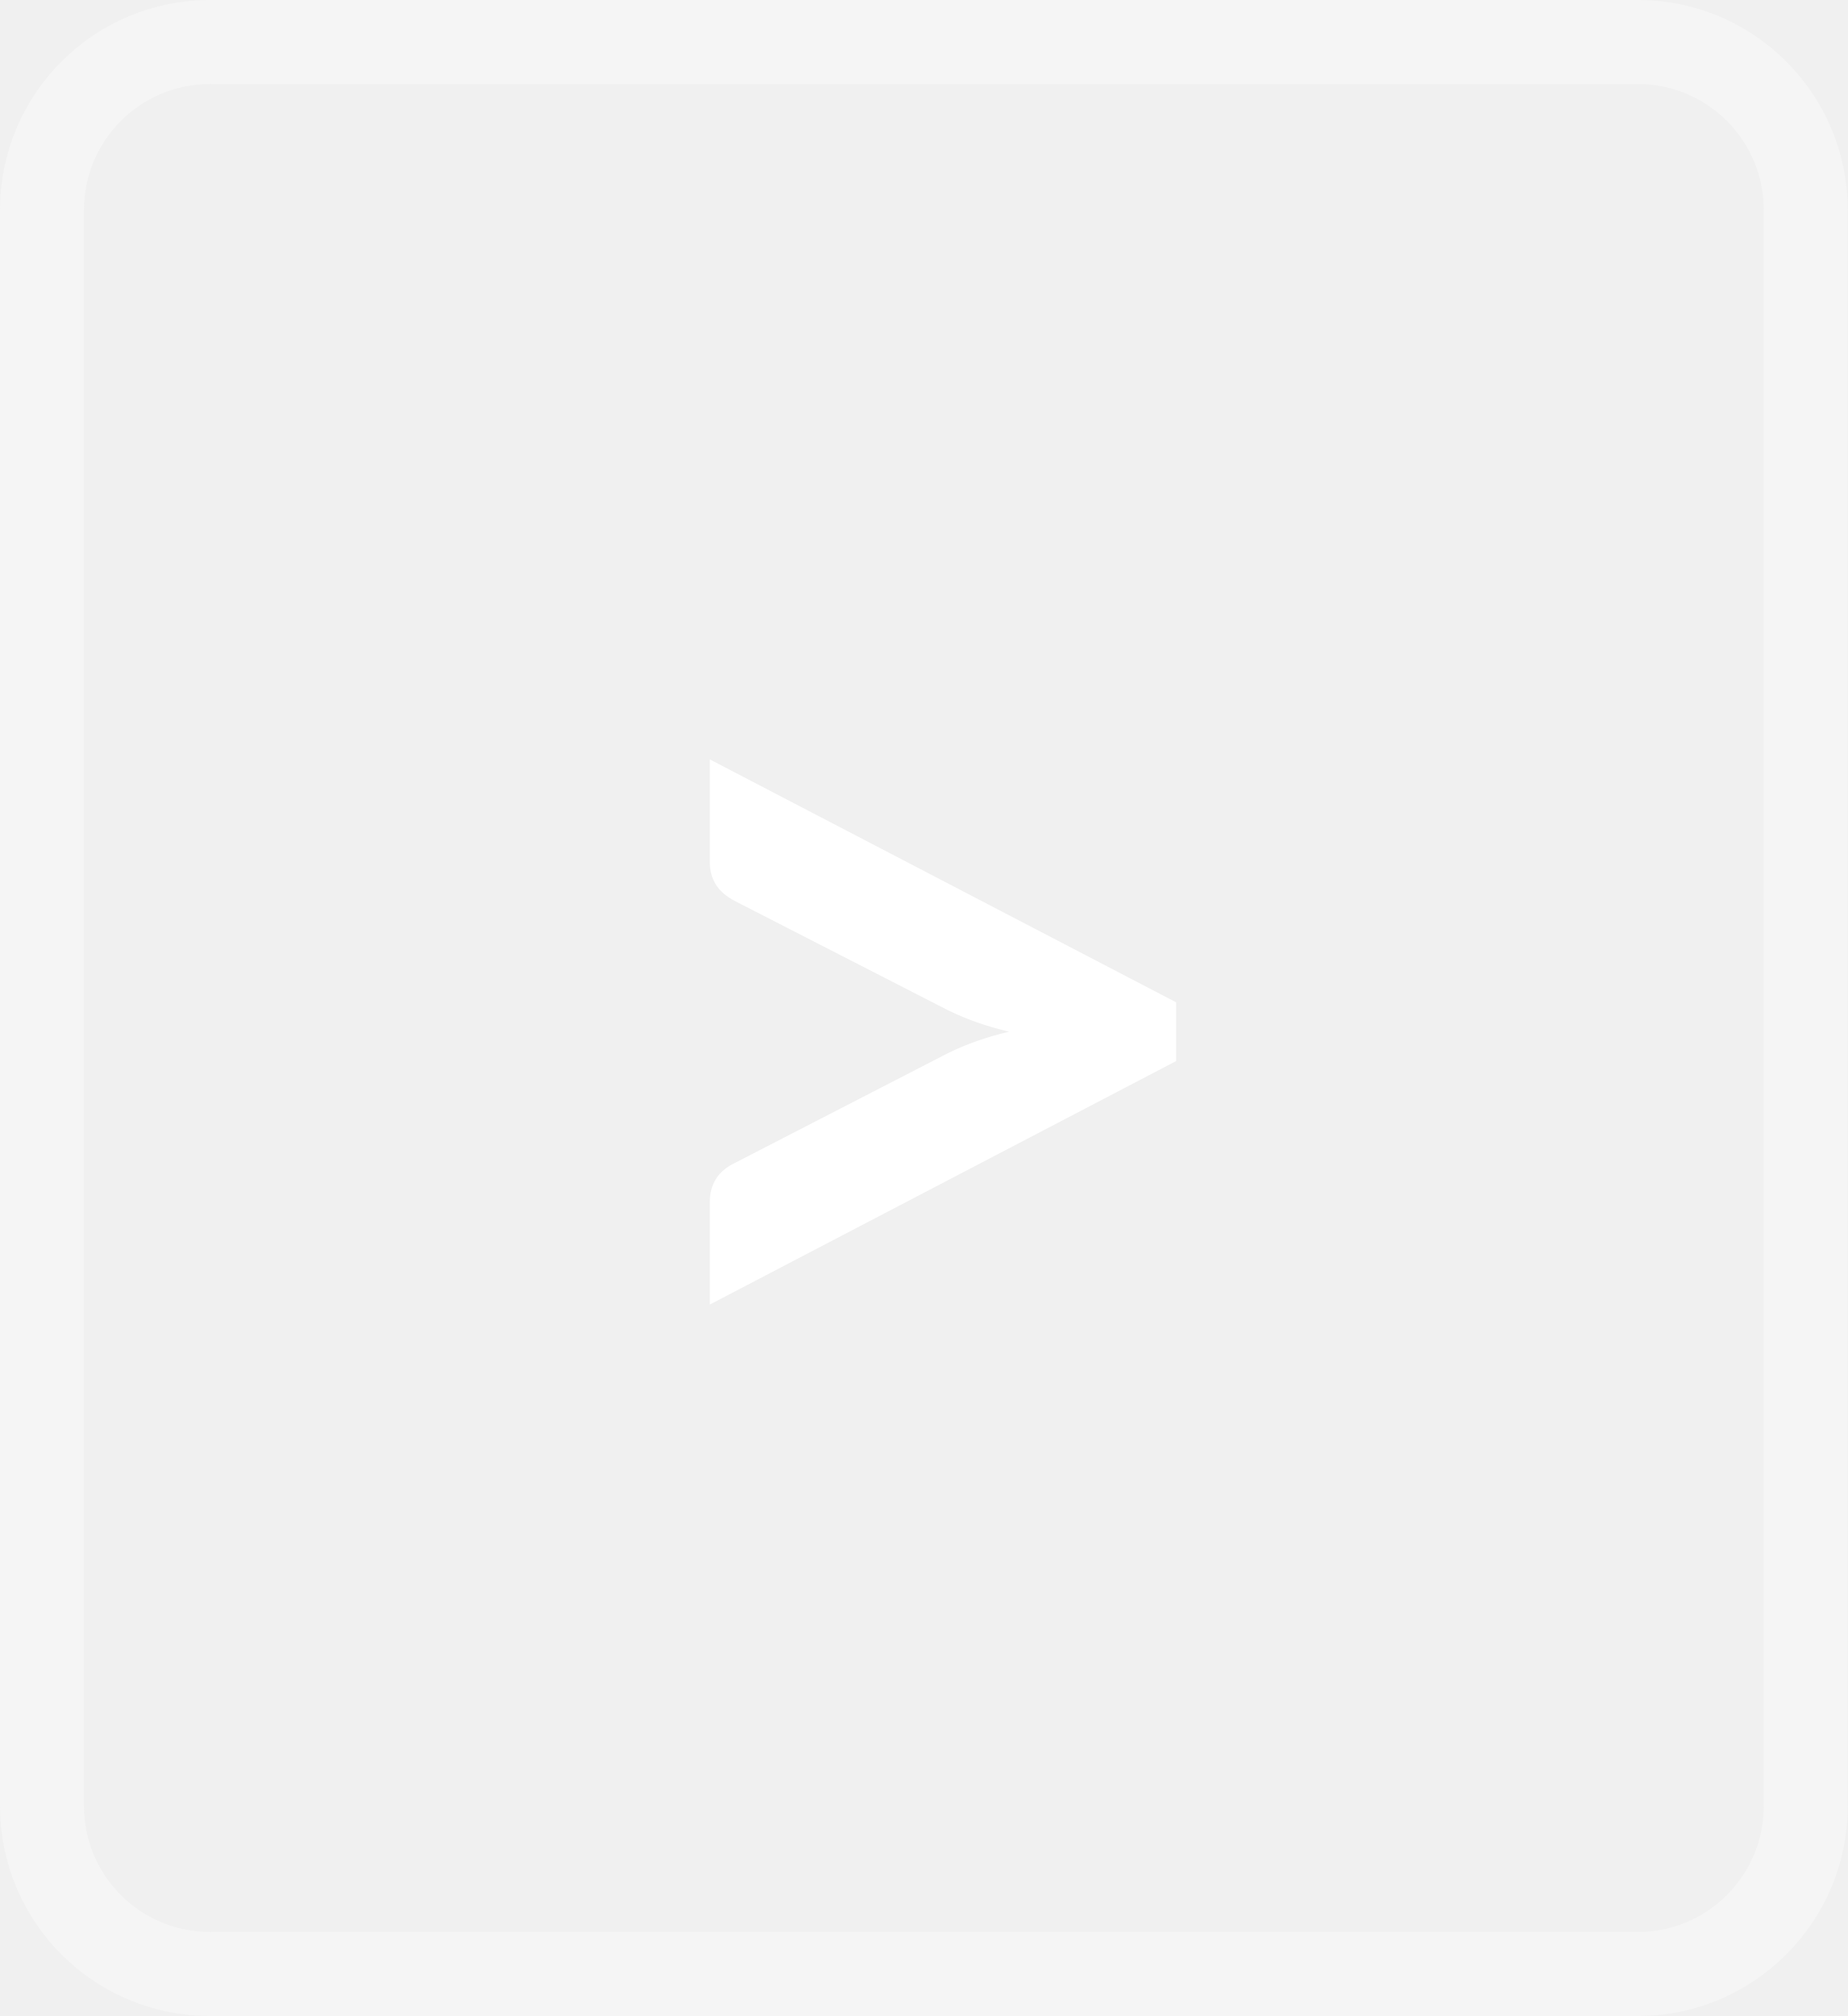
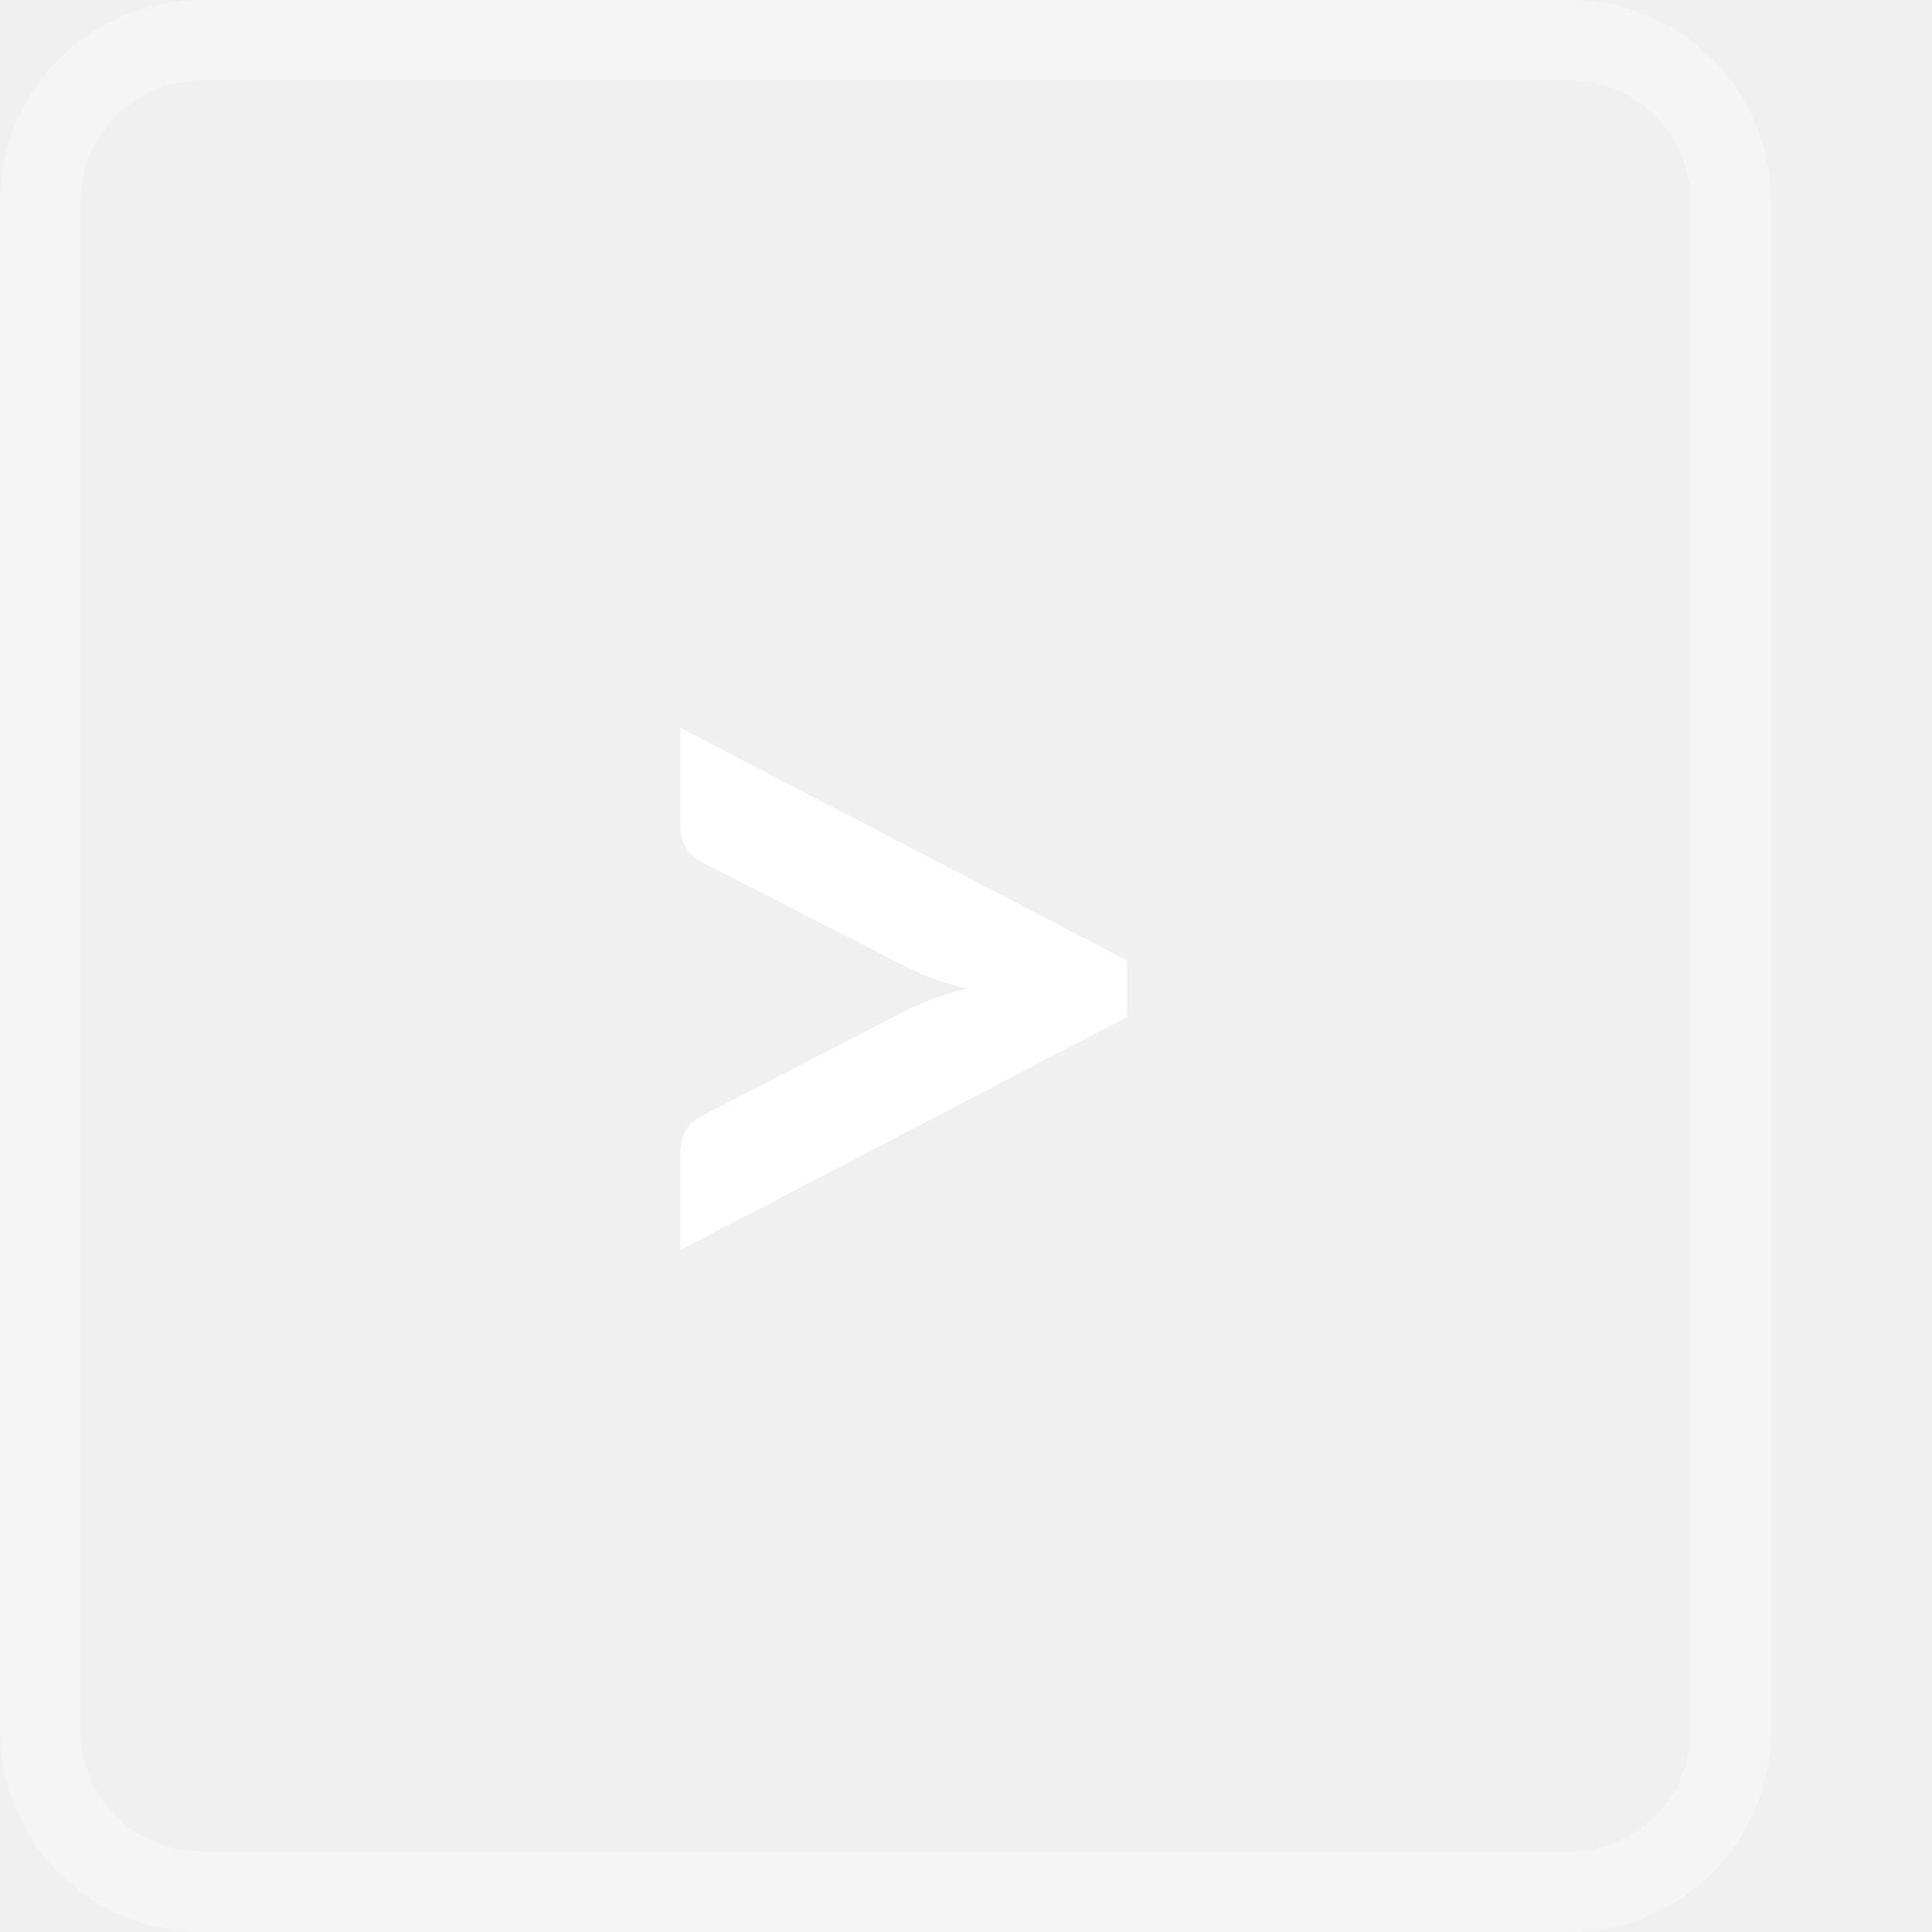
- <svg xmlns="http://www.w3.org/2000/svg" width="22px" height="24px" viewBox="0 0 22 24" version="1.1">
+ <svg xmlns="http://www.w3.org/2000/svg" width="24px" height="24px" viewBox="0 0 24 24" version="1.1">
  <g id="Page-1" stroke="none" stroke-width="1" fill="none" fill-rule="evenodd">
    <g id="icon_next">
      <rect id="Rectangle-2" stroke="#F5F5F5" x="0.5" y="0.5" width="21" height="23" rx="2" />
      <path d="M14.003,11.932 L14.003,12.632 L8.452,15.53 L8.452,14.298 C8.452,14.205 8.475,14.118 8.522,14.039 C8.569,13.96 8.646,13.894 8.753,13.843 L11.294,12.534 C11.513,12.427 11.754,12.343 12.015,12.282 C11.754,12.221 11.513,12.137 11.294,12.03 L8.753,10.728 C8.646,10.672 8.569,10.606 8.522,10.528 C8.475,10.451 8.452,10.366 8.452,10.273 L8.452,9.041 L14.003,11.932 Z" id="&gt;" fill="#FFFFFF" />
    </g>
  </g>
</svg>
